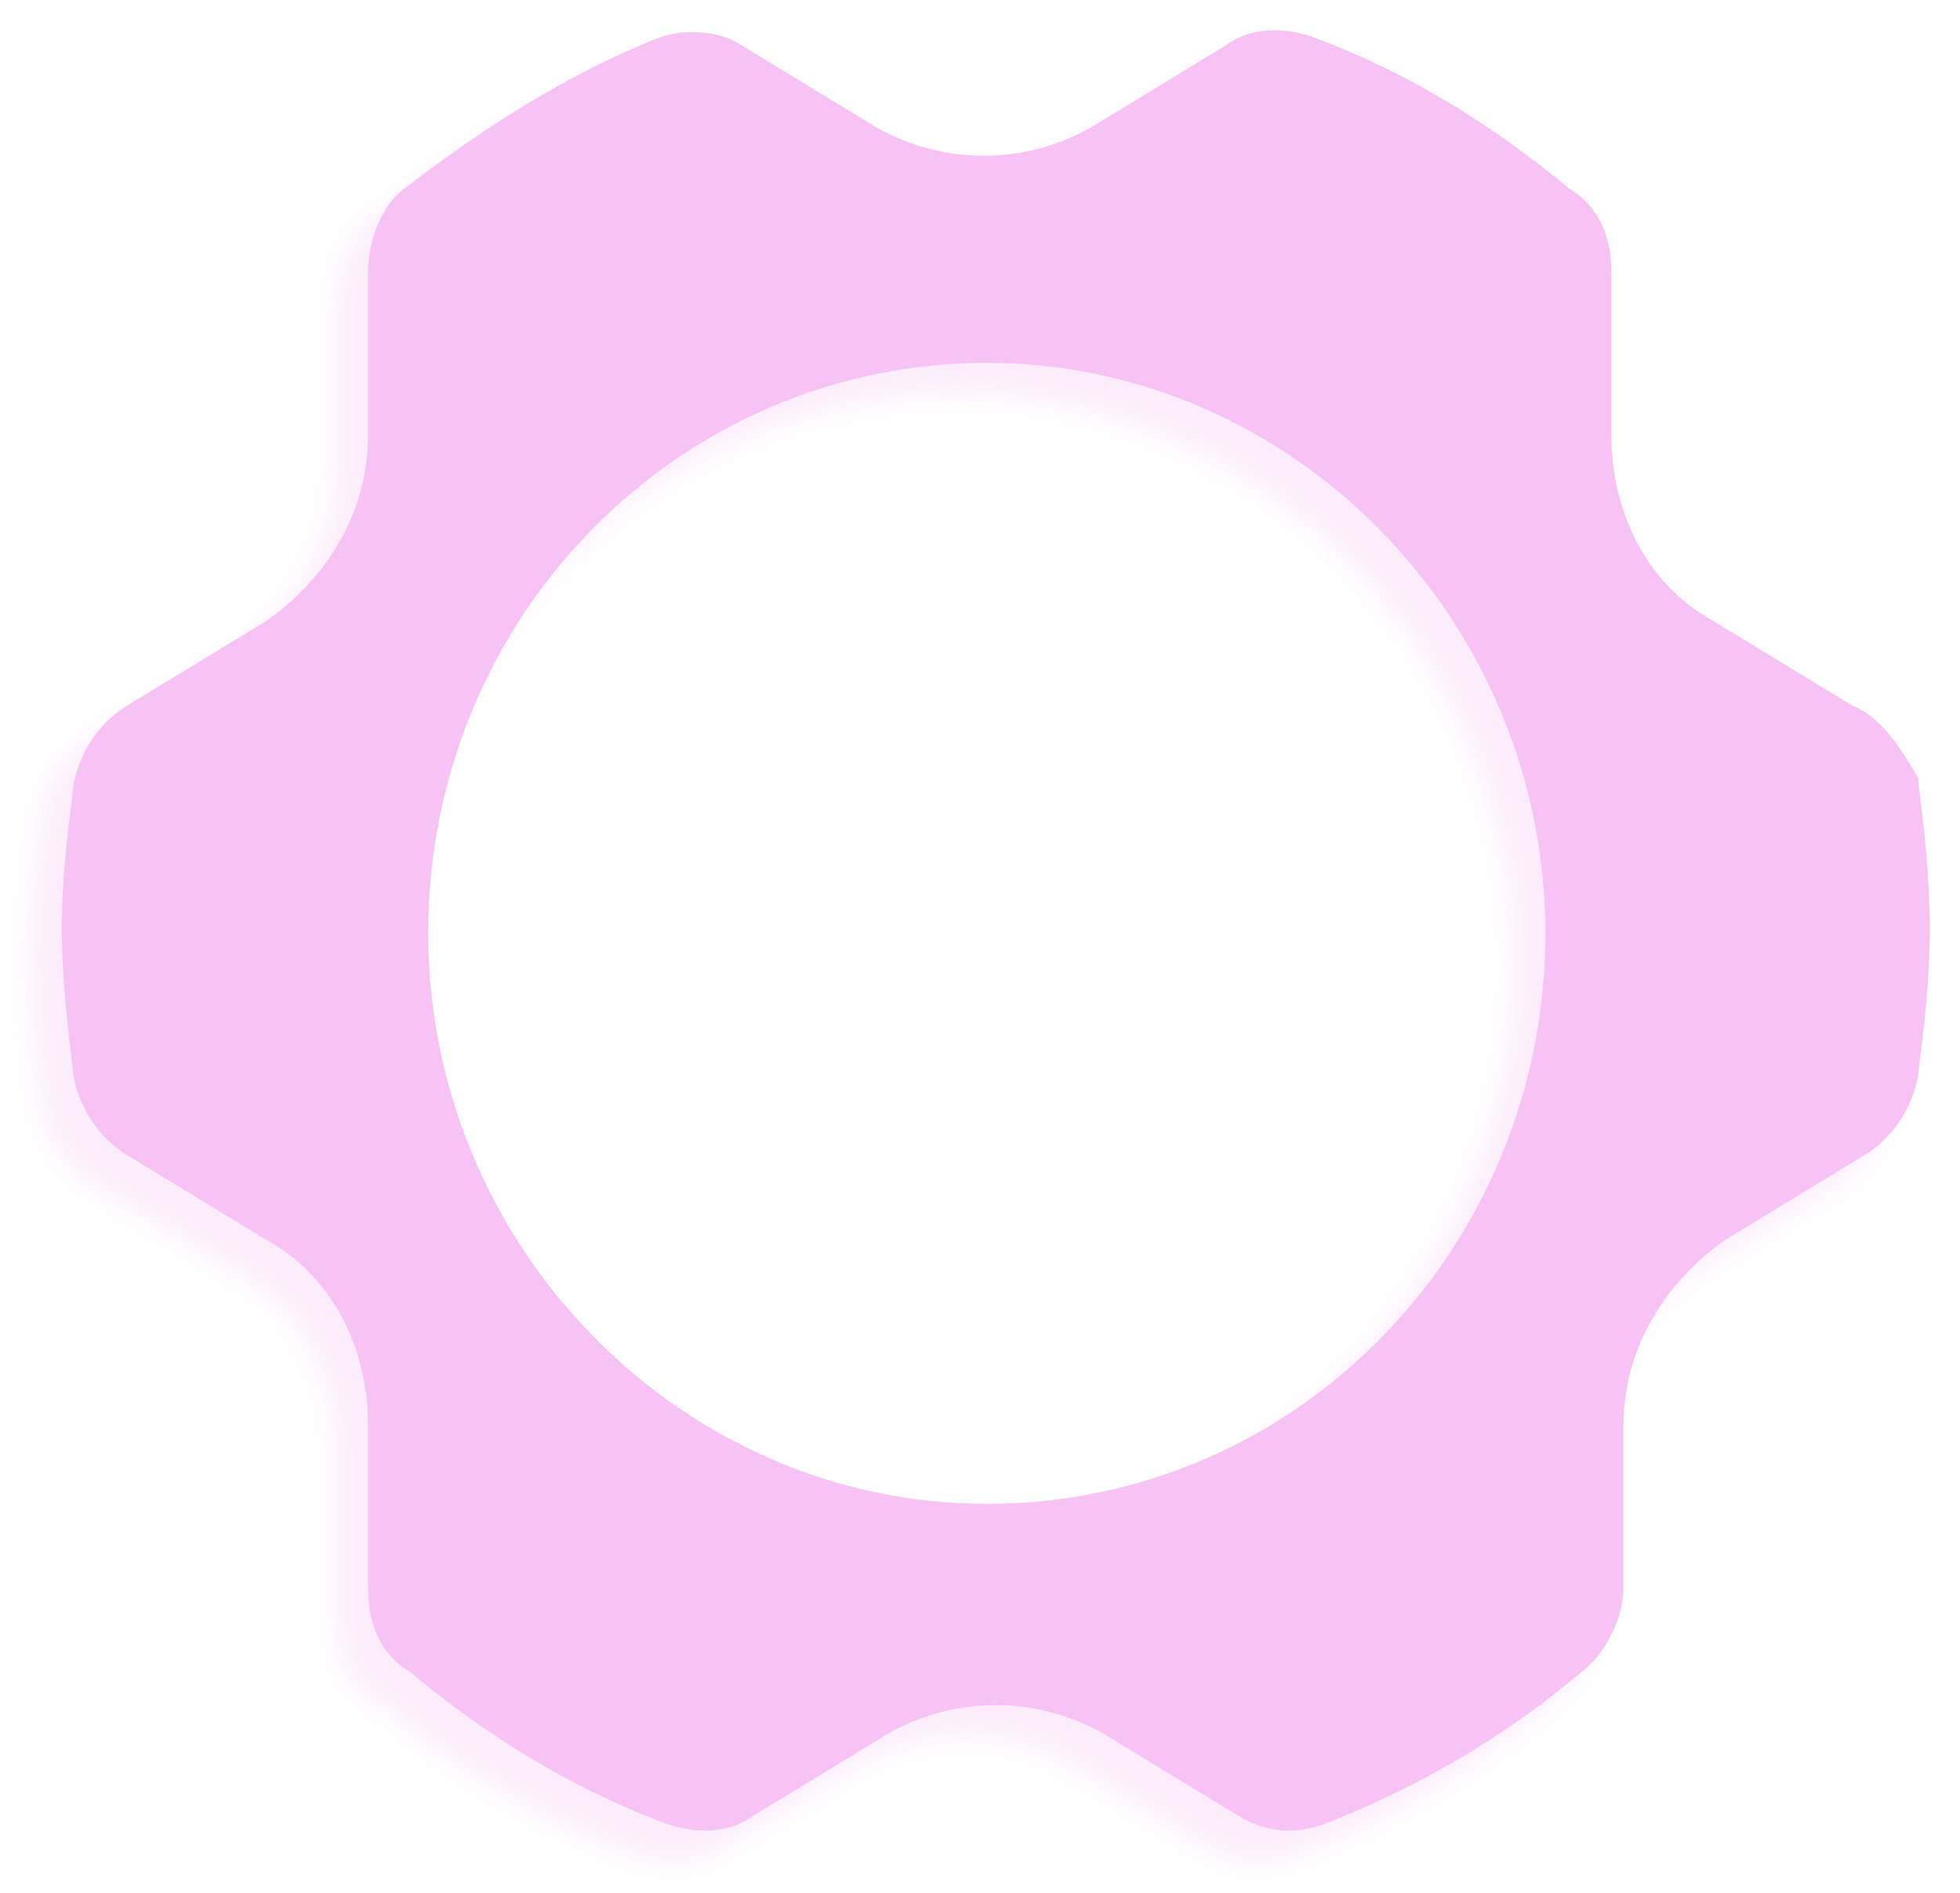
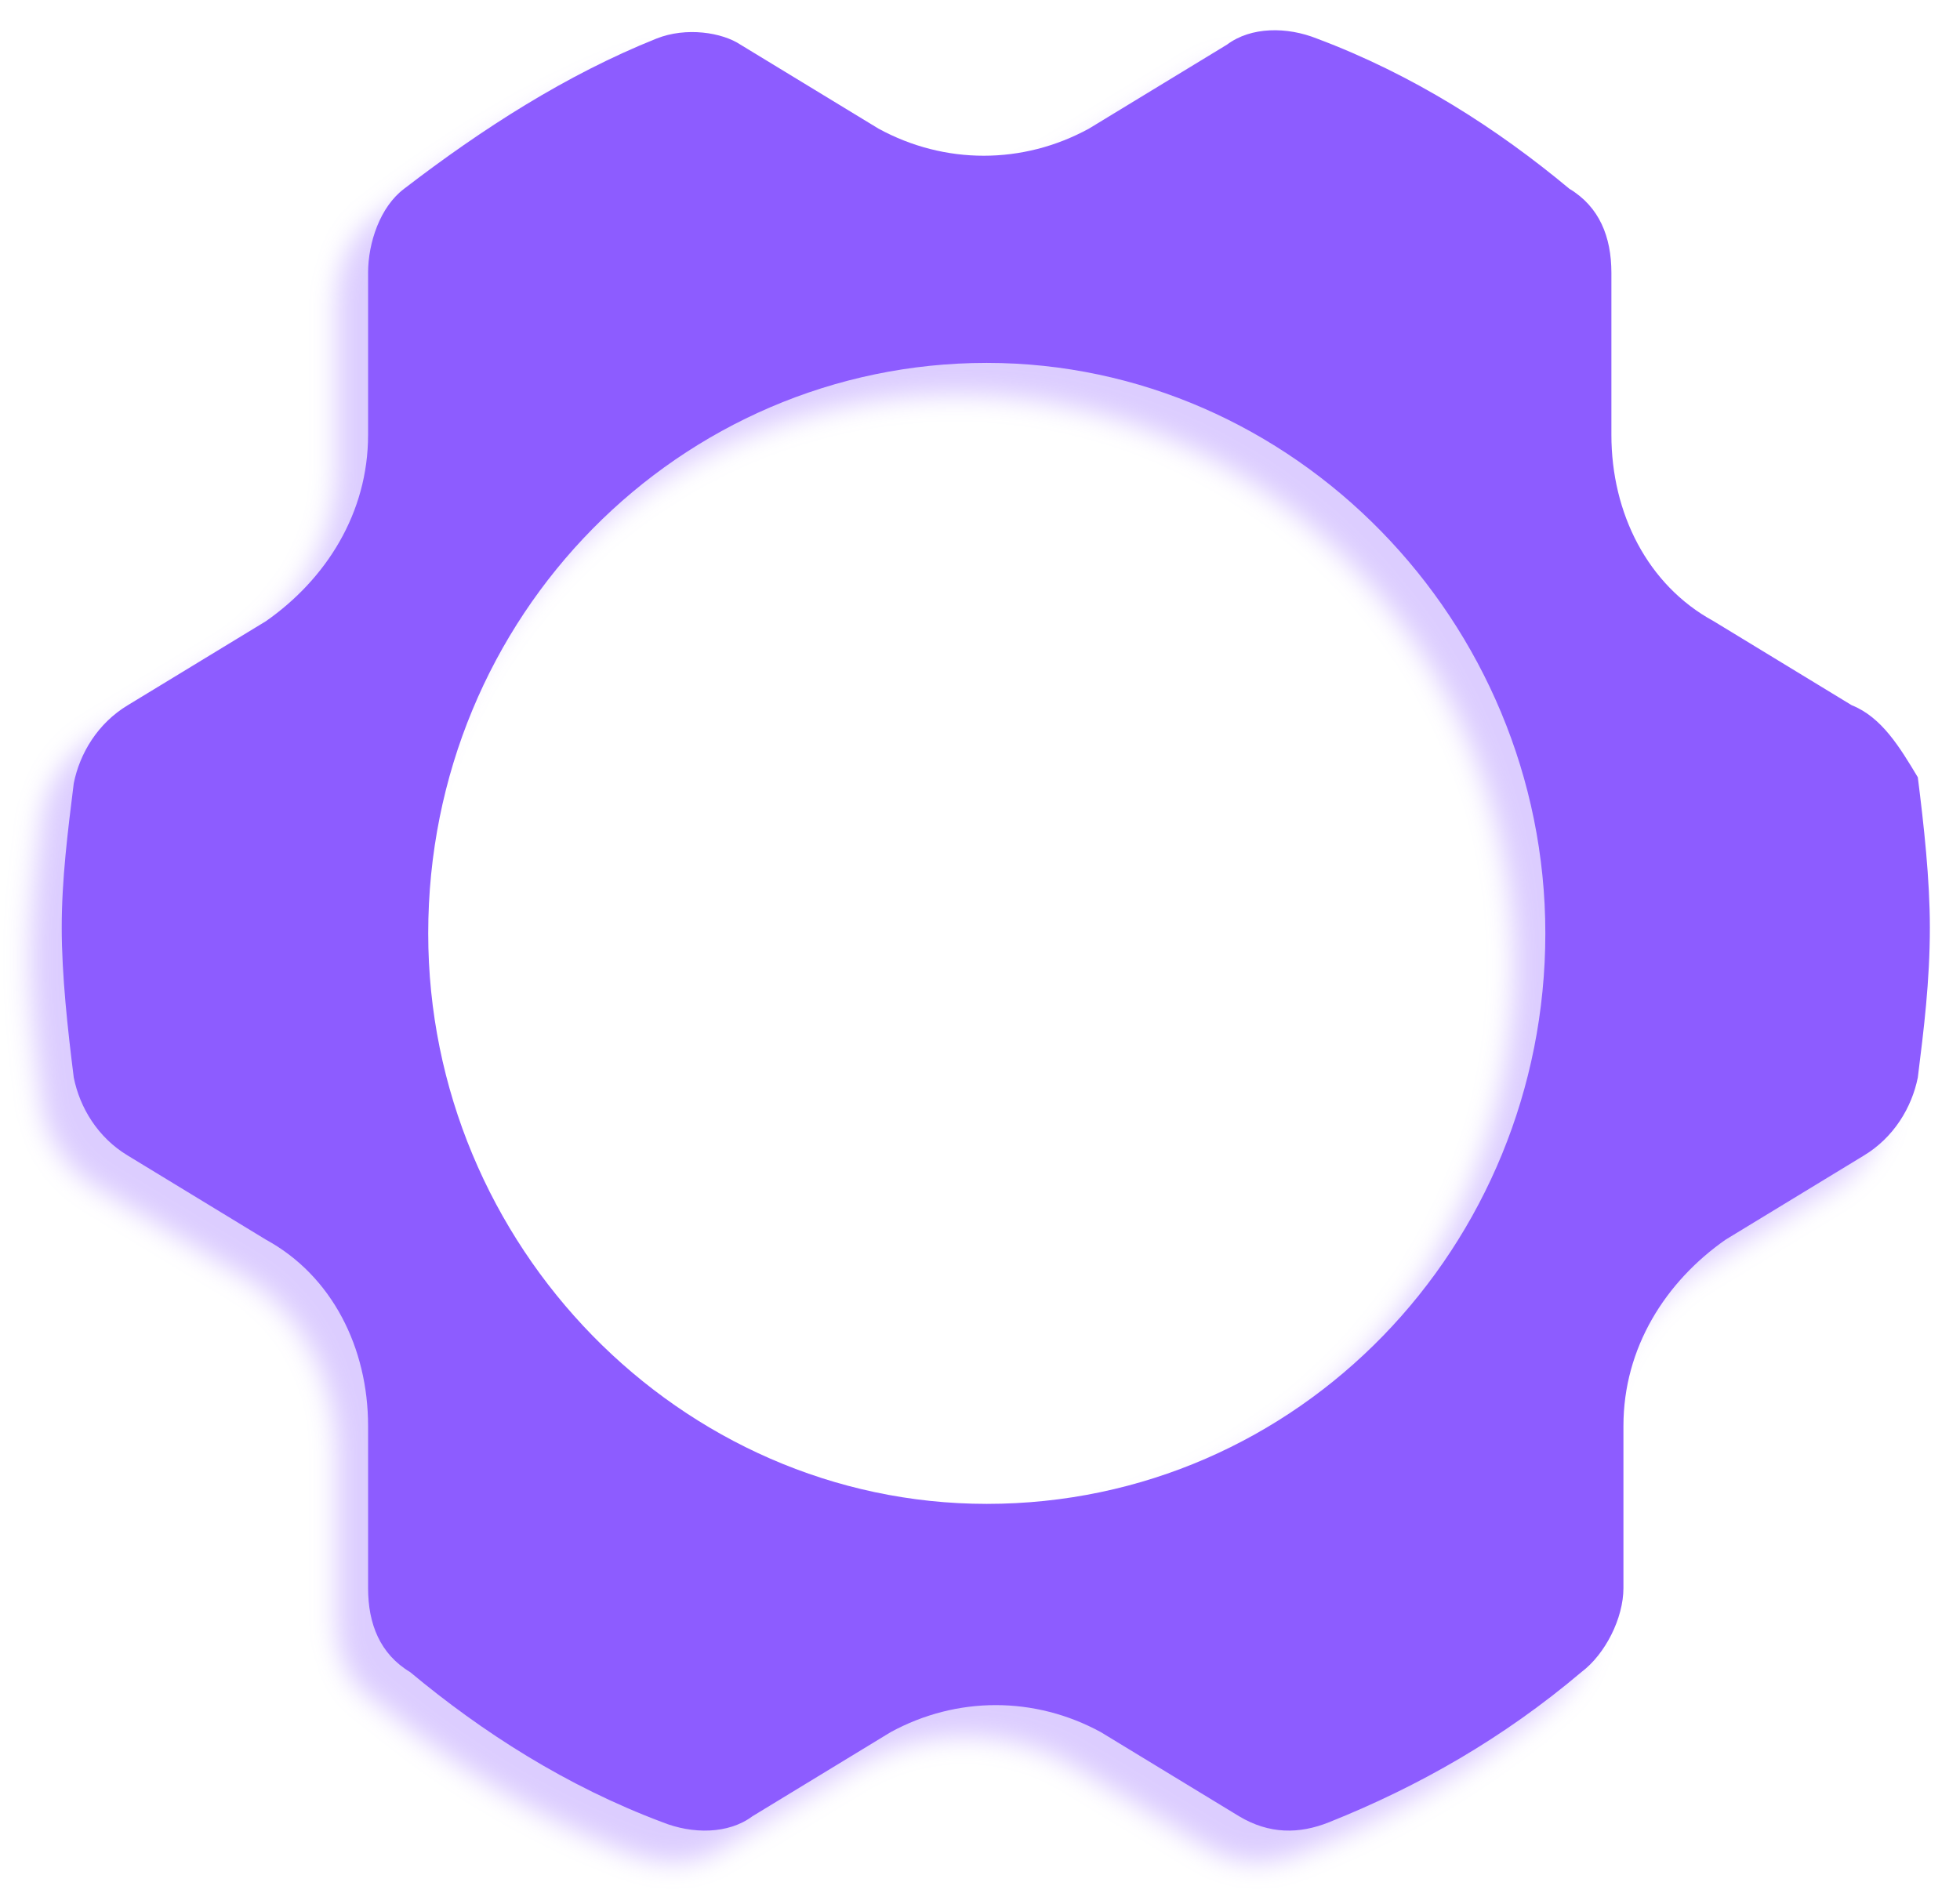
<svg xmlns="http://www.w3.org/2000/svg" version="1.1" id="Layer_1" x="0px" y="0px" viewBox="0 0 31.093 30.025" xml:space="preserve" width="435.301" height="420.344">
  <defs id="defs7">
    <filter style="color-interpolation-filters:sRGB" id="filter573" x="-0.033" y="-0.017" width="1.049" height="1.051">
      <feFlood flood-opacity="0.306" flood-color="rgb(14,14,14)" result="flood" id="feFlood563" />
      <feComposite in="SourceGraphic" in2="flood" operator="in" result="composite1" id="feComposite565" />
      <feGaussianBlur in="composite1" stdDeviation="0.2" result="blur" id="feGaussianBlur567" />
      <feOffset dx="-0.5" dy="0.5" result="offset" id="feOffset569" />
      <feComposite in="SourceGraphic" in2="offset" operator="over" result="composite2" id="feComposite571" />
    </filter>
  </defs>
-   <path d="M 29.374,11.189 27.183,9.855 C 26.135,9.284 25.563,8.14 25.563,6.901 V 4.329 c 0,-0.572 -0.191,-1.048 -0.667,-1.334 -1.143,-0.953 -2.477,-1.81 -4.002,-2.382 -0.476,-0.191 -1.048,-0.191 -1.429,0.095 l -2.192,1.334 c -1.048,0.572 -2.287,0.572 -3.335,0 l -2.192,-1.334 c -0.286,-0.191 -0.858,-0.286 -1.334,-0.095 C 8.984,1.185 7.65,2.042 6.411,2.995 6.03,3.281 5.839,3.852 5.839,4.329 v 2.573 c 0,1.239 -0.667,2.287 -1.62,2.954 L 2.028,11.189 c -0.476,0.286 -0.762,0.762 -0.858,1.239 -0.095,0.762 -0.191,1.525 -0.191,2.287 0,0.762 0.095,1.62 0.191,2.382 0.095,0.476 0.381,0.953 0.858,1.239 l 2.191,1.334 c 1.048,0.572 1.62,1.715 1.62,2.954 v 2.573 c 0,0.572 0.191,1.048 0.667,1.334 1.143,0.953 2.477,1.81 4.002,2.382 0.476,0.191 1.048,0.191 1.429,-0.095 l 2.192,-1.334 c 1.048,-0.572 2.287,-0.572 3.335,0 l 2.192,1.334 c 0.476,0.286 0.953,0.286 1.429,0.095 1.429,-0.572 2.763,-1.334 4.002,-2.382 0.381,-0.286 0.667,-0.858 0.667,-1.334 v -2.573 c 0,-1.239 0.667,-2.287 1.62,-2.954 l 2.192,-1.334 c 0.476,-0.286 0.762,-0.762 0.858,-1.239 0.095,-0.762 0.191,-1.525 0.191,-2.382 0,-0.762 -0.095,-1.62 -0.191,-2.382 -0.286,-0.476 -0.572,-0.953 -1.048,-1.143 z M 15.654,23.862 c -4.859,0 -8.861,-4.097 -8.861,-9.052 0,-5.05 4.002,-9.052 8.861,-9.052 4.859,0 8.861,4.097 8.861,9.052 0,4.955 -3.907,9.052 -8.861,9.052 z" id="path2" style="fill:#F7C3F5;fill-opacity:1;stroke-width:0.953;filter:url(#filter573)" />
+   <path d="M 29.374,11.189 27.183,9.855 C 26.135,9.284 25.563,8.14 25.563,6.901 V 4.329 c 0,-0.572 -0.191,-1.048 -0.667,-1.334 -1.143,-0.953 -2.477,-1.81 -4.002,-2.382 -0.476,-0.191 -1.048,-0.191 -1.429,0.095 l -2.192,1.334 c -1.048,0.572 -2.287,0.572 -3.335,0 l -2.192,-1.334 c -0.286,-0.191 -0.858,-0.286 -1.334,-0.095 C 8.984,1.185 7.65,2.042 6.411,2.995 6.03,3.281 5.839,3.852 5.839,4.329 v 2.573 c 0,1.239 -0.667,2.287 -1.62,2.954 L 2.028,11.189 c -0.476,0.286 -0.762,0.762 -0.858,1.239 -0.095,0.762 -0.191,1.525 -0.191,2.287 0,0.762 0.095,1.62 0.191,2.382 0.095,0.476 0.381,0.953 0.858,1.239 l 2.191,1.334 c 1.048,0.572 1.62,1.715 1.62,2.954 v 2.573 c 0,0.572 0.191,1.048 0.667,1.334 1.143,0.953 2.477,1.81 4.002,2.382 0.476,0.191 1.048,0.191 1.429,-0.095 l 2.192,-1.334 c 1.048,-0.572 2.287,-0.572 3.335,0 l 2.192,1.334 c 0.476,0.286 0.953,0.286 1.429,0.095 1.429,-0.572 2.763,-1.334 4.002,-2.382 0.381,-0.286 0.667,-0.858 0.667,-1.334 v -2.573 c 0,-1.239 0.667,-2.287 1.62,-2.954 l 2.192,-1.334 c 0.476,-0.286 0.762,-0.762 0.858,-1.239 0.095,-0.762 0.191,-1.525 0.191,-2.382 0,-0.762 -0.095,-1.62 -0.191,-2.382 -0.286,-0.476 -0.572,-0.953 -1.048,-1.143 z M 15.654,23.862 c -4.859,0 -8.861,-4.097 -8.861,-9.052 0,-5.05 4.002,-9.052 8.861,-9.052 4.859,0 8.861,4.097 8.861,9.052 0,4.955 -3.907,9.052 -8.861,9.052 z" id="path2" style="fill:#8d5cff;fill-opacity:1;stroke-width:0.953;filter:url(#filter573)" />
</svg>
